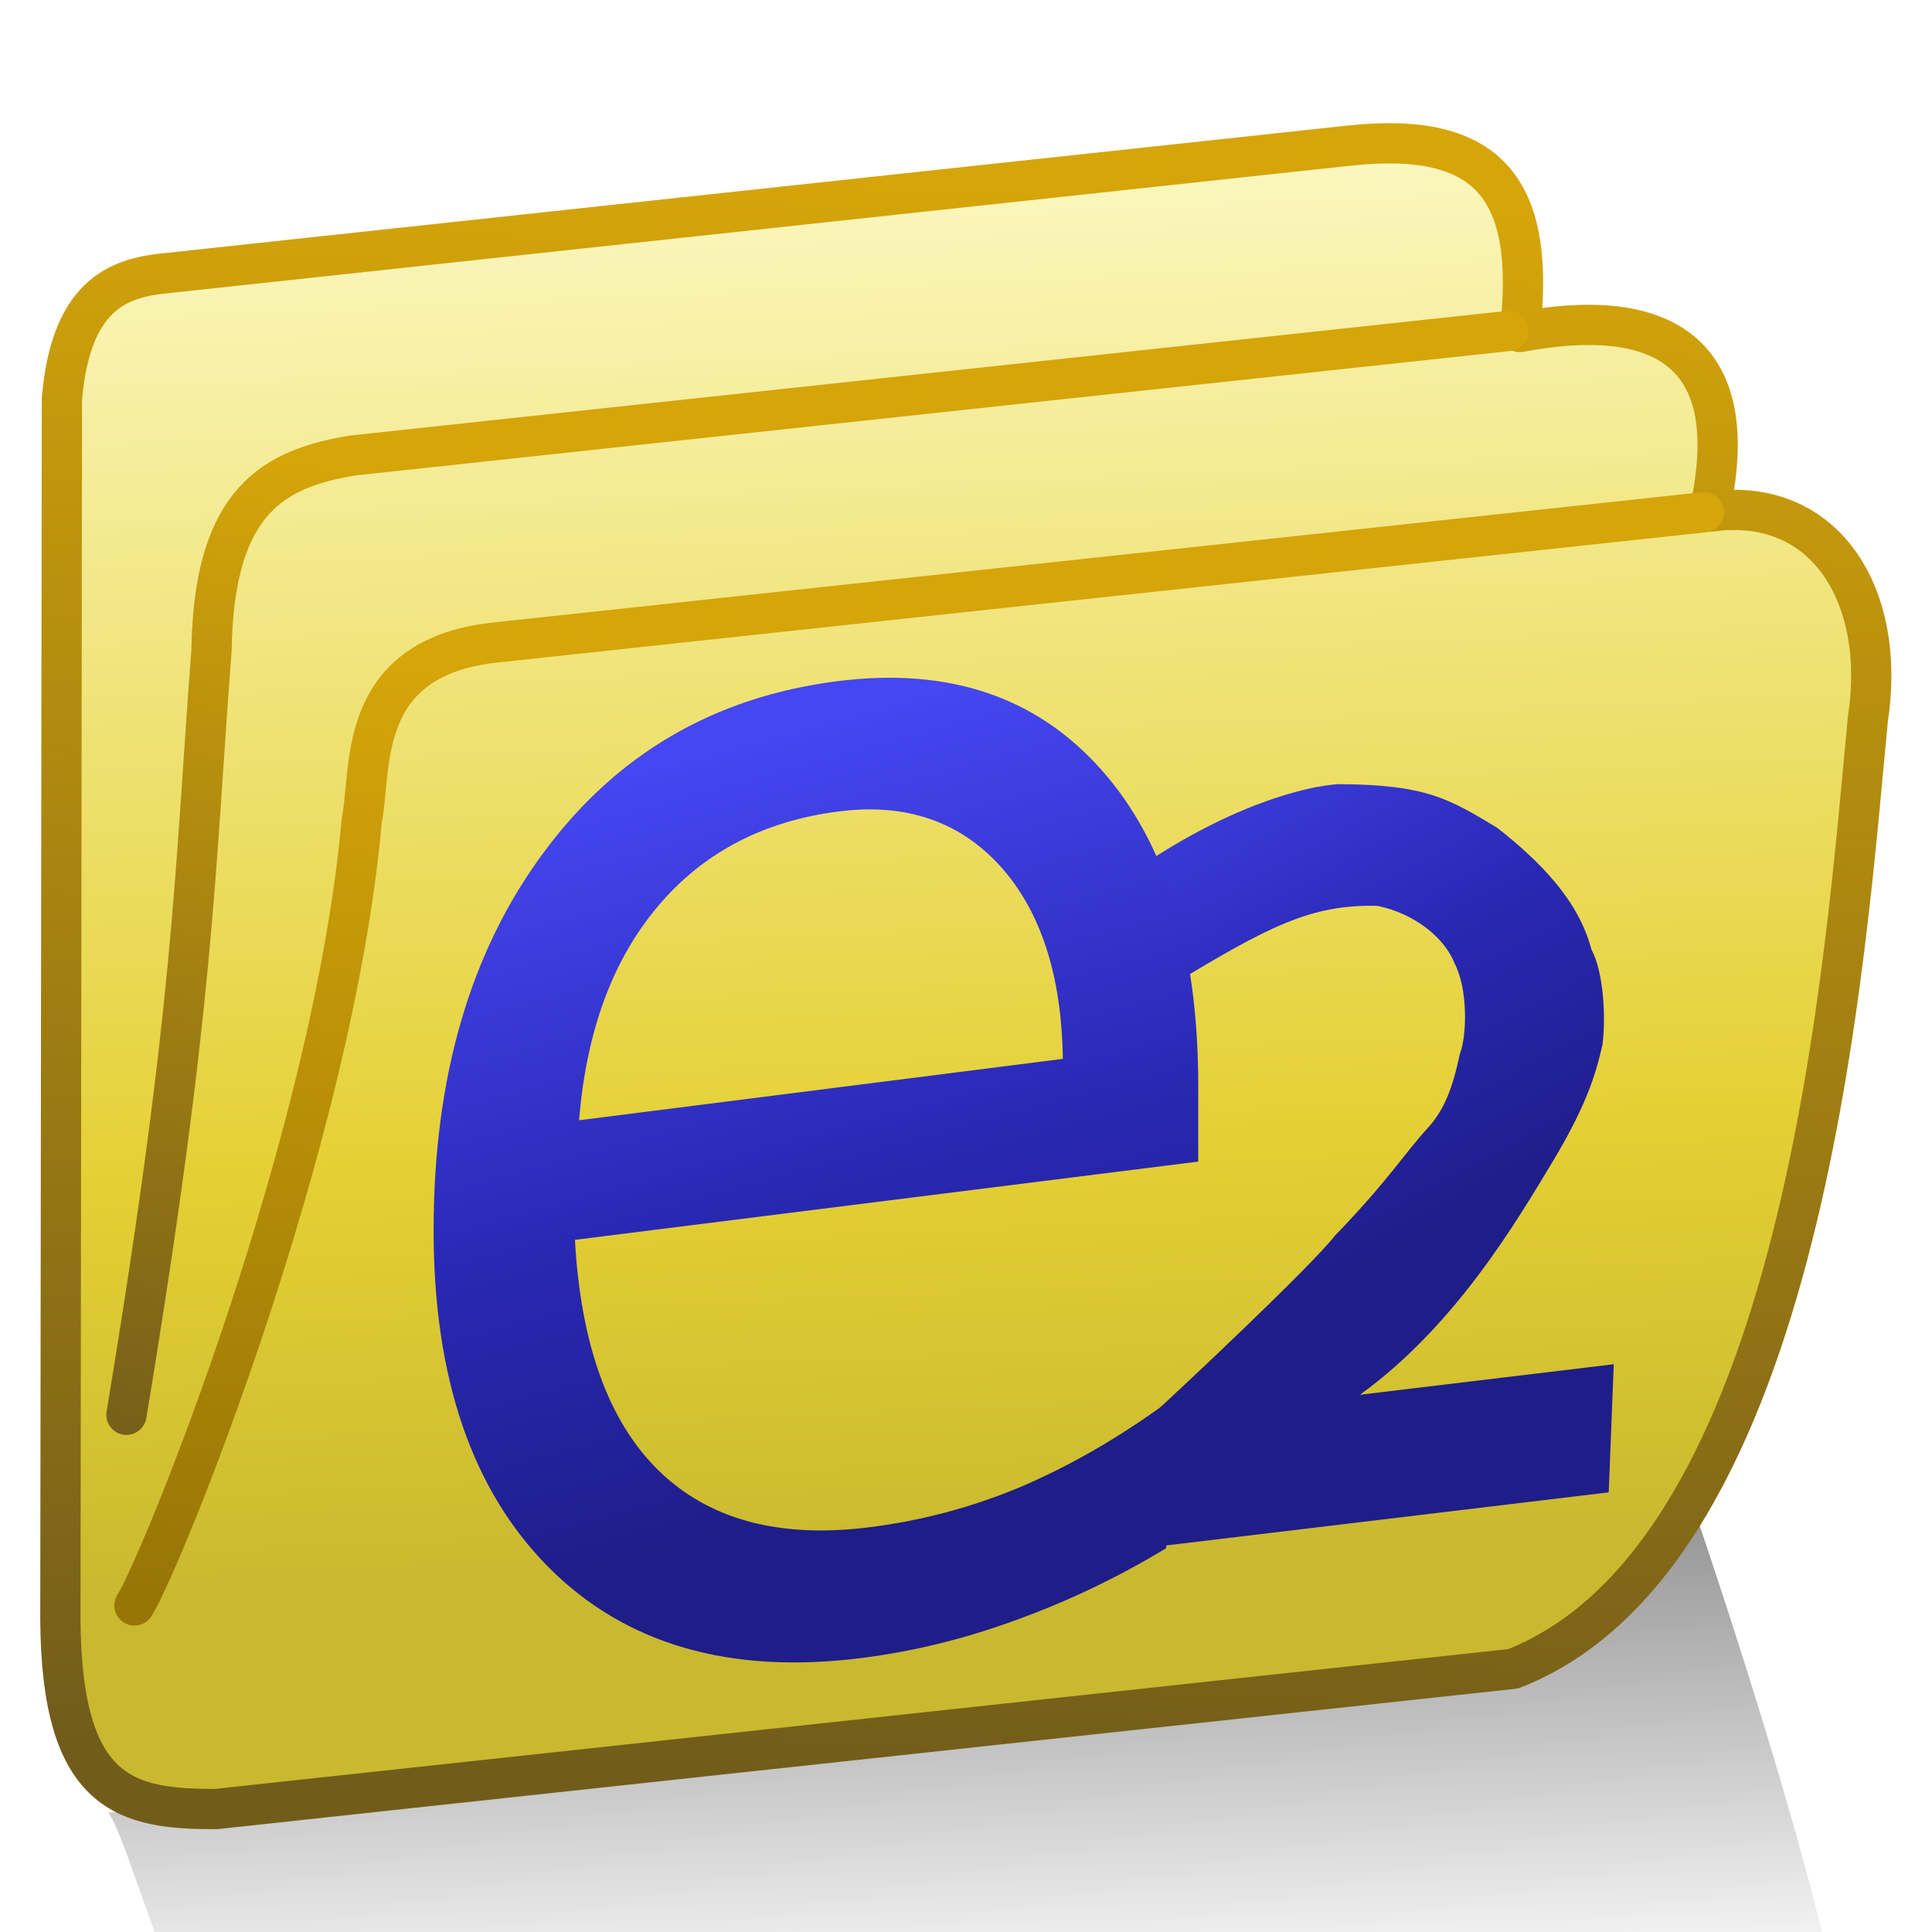
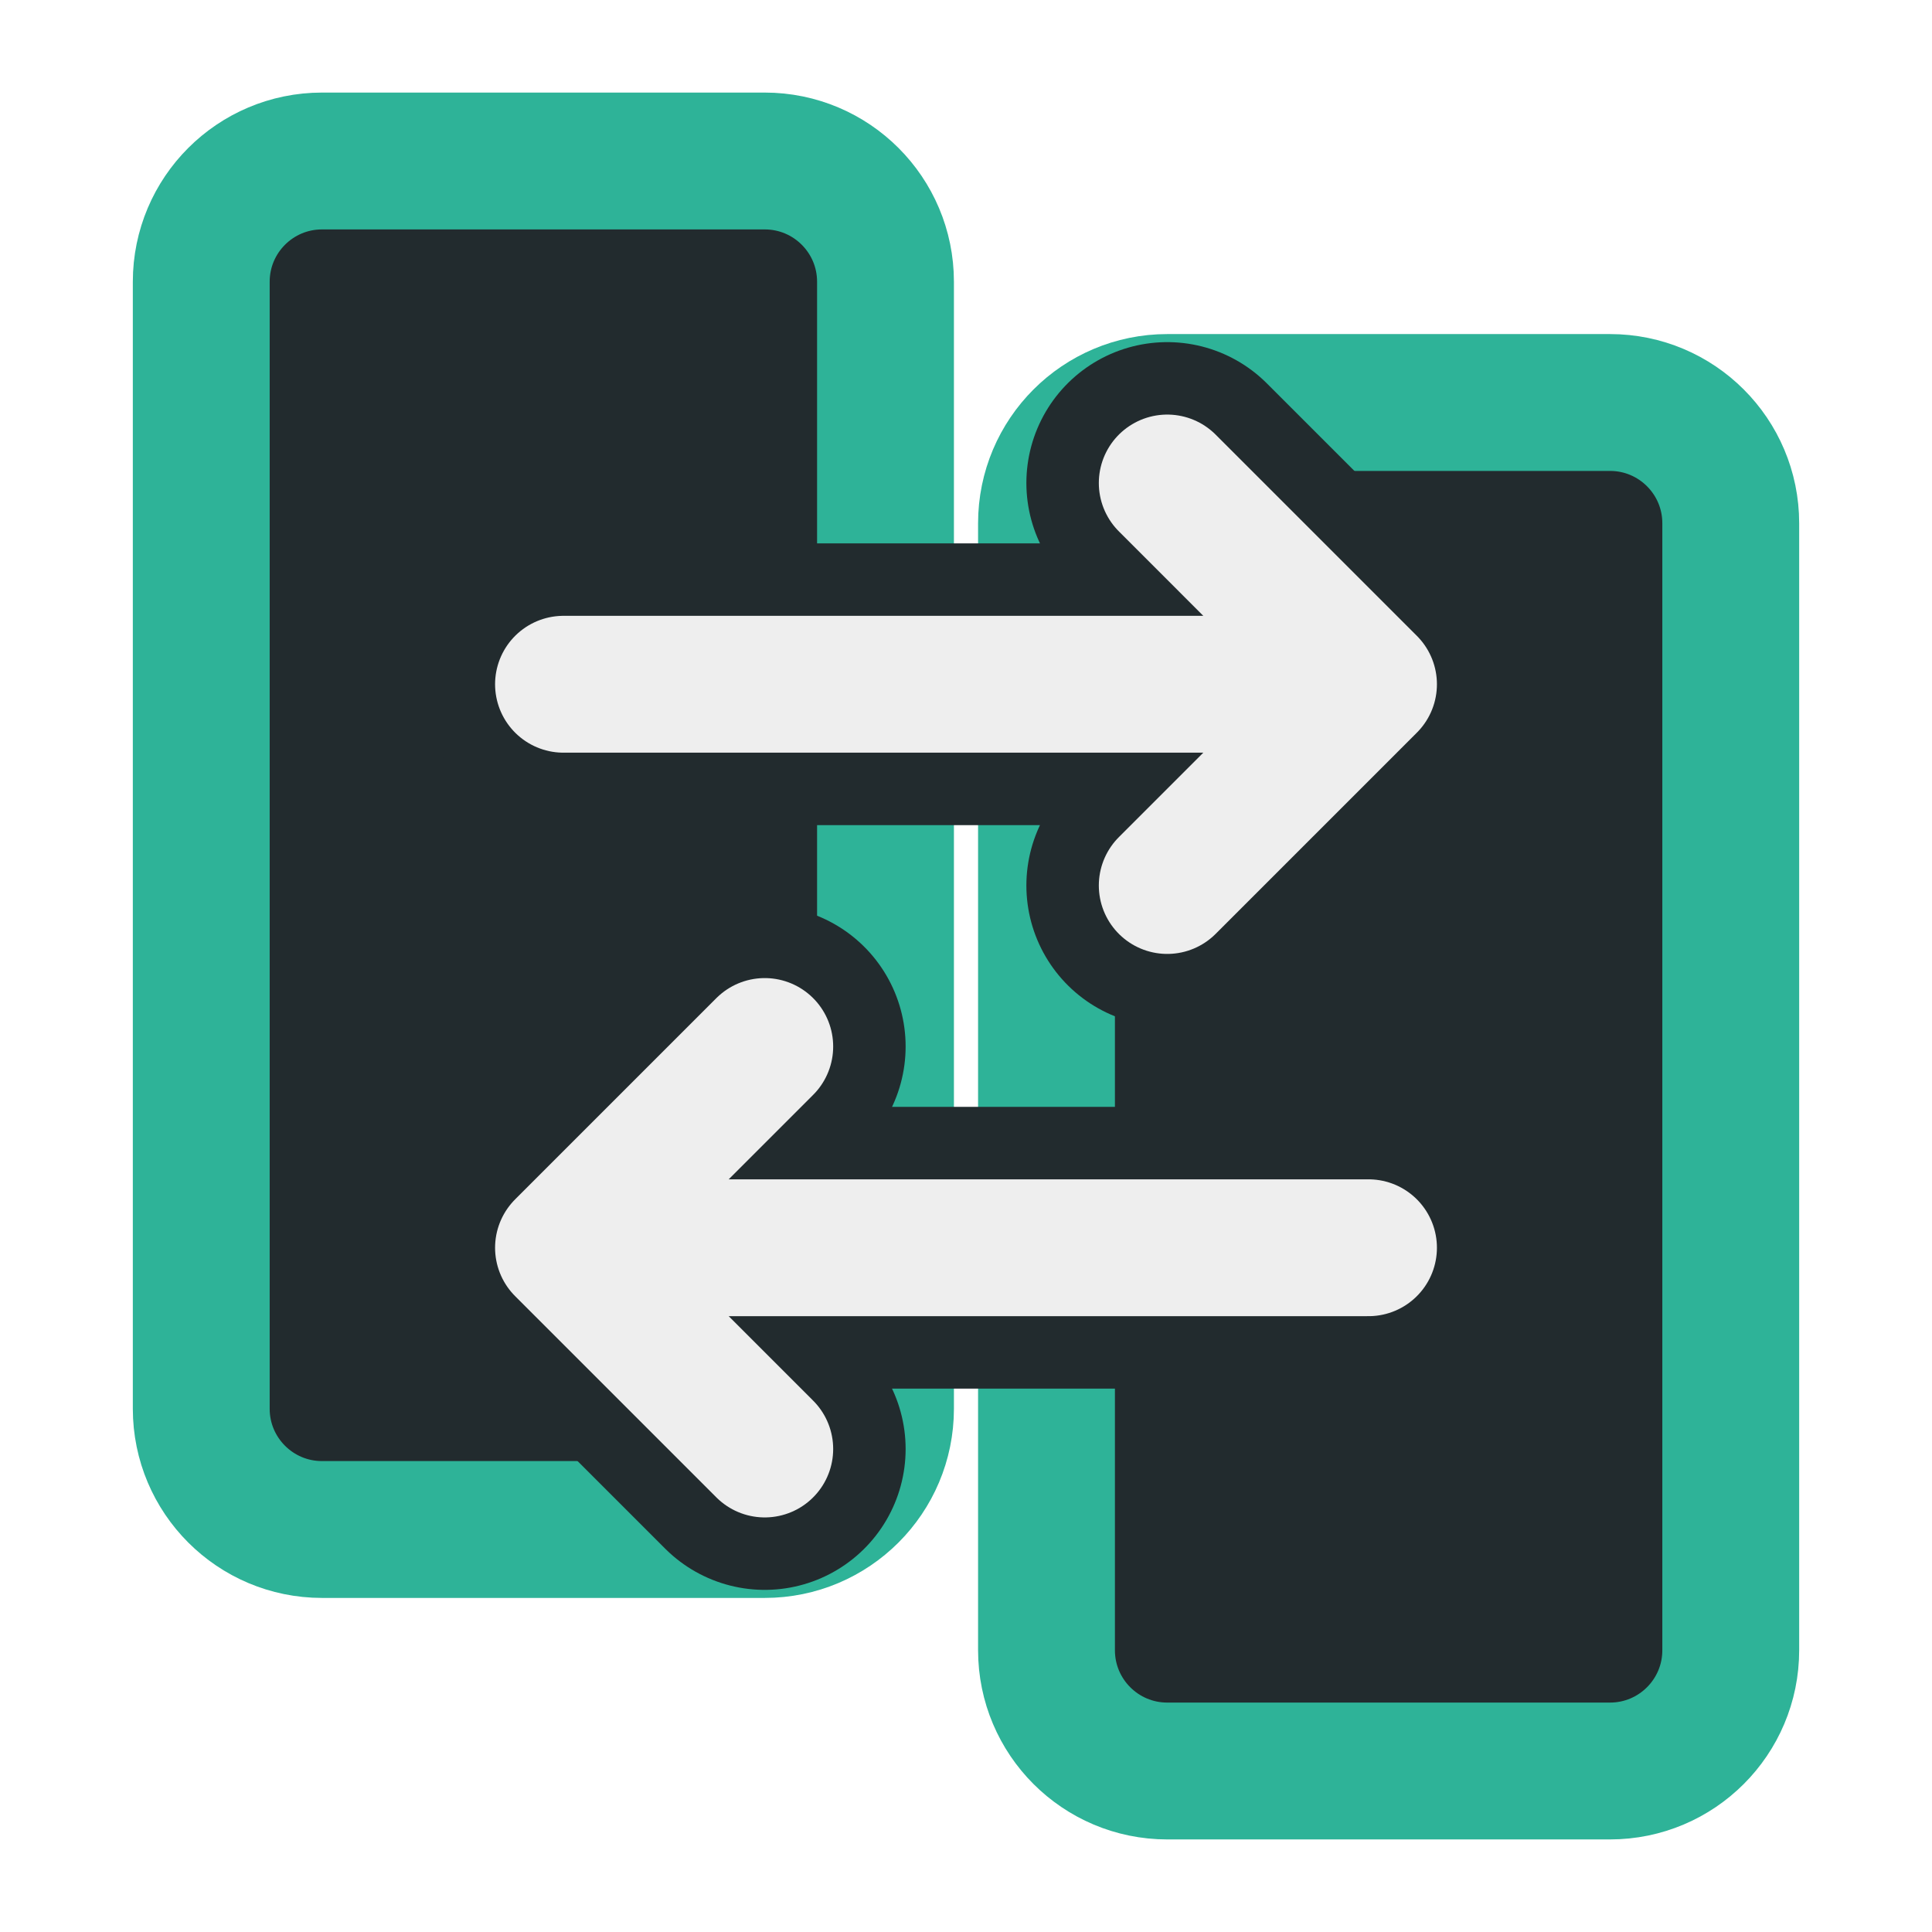
- <svg xmlns="http://www.w3.org/2000/svg" xmlns:xlink="http://www.w3.org/1999/xlink" width="48" height="48">
-   <defs>
-     <linearGradient xlink:href="#a" id="l" gradientUnits="userSpaceOnUse" gradientTransform="matrix(.70063 .09375 -.00034 1.01468 19.378 -40.977)" x1="21.925" y1="70.487" x2="15.188" y2="55.927" />
-     <radialGradient gradientTransform="rotate(-11.46 179.703 105.66)" gradientUnits="userSpaceOnUse" id="a" fy="254.252" fx="176.258" r="206.833" cy="254.252" cx="176.258">
-       <stop offset="0" stop-color="#1f1d88" />
-       <stop offset=".439" stop-color="#2928b4" />
-       <stop offset="1" stop-color="#4646f2" />
-     </radialGradient>
-     <linearGradient y2="70.296" x2="4.233" y1="74.765" x1="5.367" gradientTransform="matrix(2.79655 .63904 0 3.94637 14.383 -260.329)" gradientUnits="userSpaceOnUse" id="m" xlink:href="#a" />
-     <linearGradient x2="1" id="f" gradientUnits="objectBoundingBox">
-       <stop offset="0" />
-       <stop offset="1" stop-opacity="0" />
-     </linearGradient>
-     <linearGradient xlink:href="#b" id="h" gradientUnits="userSpaceOnUse" gradientTransform="matrix(1.02206 .10324 -.00122 1.00332 -.912 18.335)" x1="25.321" y1="17.839" x2="20.337" y2="-15.925" />
-     <linearGradient id="b">
-       <stop offset="0" stop-color="#c9b92f" />
-       <stop offset=".3" stop-color="#e4d034" />
-       <stop offset="1" stop-color="#fbf7be" />
-     </linearGradient>
-     <linearGradient xlink:href="#c" id="i" gradientUnits="userSpaceOnUse" gradientTransform="matrix(1.02184 .10322 -.00121 .99989 -1.005 -1.136)" x1="22.625" y1="43.003" x2="20.455" y2="3.483" />
-     <linearGradient id="c">
-       <stop offset="0" stop-color="#725c1a" />
-       <stop offset="1" stop-color="#d5a509" />
-     </linearGradient>
-     <linearGradient gradientTransform="translate(-.048 -.726)" xlink:href="#c" id="j" x1="3" y1="37.438" x2="7.359" y2="12.159" gradientUnits="userSpaceOnUse" />
-     <linearGradient gradientTransform="translate(-.048 -.726)" xlink:href="#d" id="k" x1="9.695" y1="17.222" x2="6.818" y2="41" gradientUnits="userSpaceOnUse" />
-     <linearGradient id="d">
-       <stop offset="0" stop-color="#d5a509" />
-       <stop offset="1" stop-color="#977506" />
-     </linearGradient>
-     <radialGradient cx="176.258" cy="254.252" r="206.833" fx="176.258" fy="254.252" id="e" gradientUnits="userSpaceOnUse" gradientTransform="rotate(-11.46 179.703 105.66)">
-       <stop offset="0" stop-color="#171563" />
-       <stop offset=".67" stop-color="#24239d" />
-       <stop offset="1" stop-color="#2c2cf0" />
-     </radialGradient>
-     <linearGradient y2="48.933" x2="23.475" y1="32" x1="21.168" gradientTransform="matrix(1.02184 .10322 -.00121 .99989 -1.005 -1.136)" gradientUnits="userSpaceOnUse" id="g" xlink:href="#f" />
-   </defs>
-   <path d="M45.822 52.483c-.748 1.568-1.533.307-3.12.536-2.023.282-31.937.276-33.88.422-3.807.697-5.336-7.326-6.134-8.406l35.658-3.848 3.635-4.008s4.658 13.447 3.841 15.304z" opacity=".6" fill="url(#g)" fill-rule="evenodd" />
-   <path d="M33.5 3.62L4.23 6.776c-1.18.105-2.46.427-2.692 3.135L1.5 40.23c.025 4.403 1.664 4.714 3.86 4.716l32.234-3.485c7.298-2.848 8.257-17.867 8.813-23.6.468-3.02-1.031-5.565-3.937-5.148.924-4.16-1.398-5.09-4.708-4.465.4-3.522-.74-5.02-4.261-4.627z" fill="url(#h)" fill-rule="evenodd" stroke="url(#i)" stroke-linecap="round" stroke-linejoin="round" />
-   <path d="M3.142 35.15c1.691-10.222 1.682-13.33 2.113-19 .058-3.722 1.55-4.514 3.517-4.834l28.71-3.094" fill="none" stroke="url(#j)" stroke-linecap="round" stroke-linejoin="round" />
-   <path d="M3.34 39.887c.656-1.024 4.946-11.535 5.649-19.521.257-1.218-.181-4.01 3.282-4.399l30.06-3.24" fill="none" stroke="url(#k)" stroke-linecap="round" stroke-linejoin="round" />
-   <path d="M28.067 22.842c2.418-1.695 4.368-2.171 5.172-2.217 2.188.009 2.753.37 3.945 1.086 1.074.845 2.02 1.808 2.338 3.023.296.54.363 1.654.275 2.358-.136.595-.33 1.402-1.23 2.897-.909 1.509-2.422 4.089-4.796 5.806l6.305-.758-.125 3.183-11.42 1.37-.032-3.195c.927-.848 4.053-3.786 4.649-4.552 1.319-1.359 1.753-2.08 2.317-2.685.4-.446.61-.982.788-1.833.172-.431.21-1.598-.134-2.253-.24-.617-.977-1.23-1.912-1.423-1.662-.043-2.728.523-5.12 1.972-.178-.75-.643-2.199-1.02-2.78z" fill="url(#l)" transform="translate(.017 -1.143)" />
-   <text x="9.245" y="41.768" transform="matrix(.9403 -.11802 -.00032 1.06354 .017 -1.143)" font-size="39.865" font-weight="400" fill="url(#m)" font-family="Bitstream Vera Sans">
-     <tspan x="9.245" y="41.768">e</tspan>
-   </text>
+ <svg xmlns="http://www.w3.org/2000/svg" width="48" height="48" viewBox="0 0 48 48">
+   <g stroke-linecap="round" stroke-linejoin="round">
+     <rect x="5" y="4" width="17" height="34" rx="3" fill="#222b2e" stroke="#2eb398" stroke-width="3.4" />
+     <rect x="26" y="10" width="17" height="34" rx="3" fill="#222b2e" stroke="#2eb398" stroke-width="3.4" />
+     <g fill="none" stroke="#222b2e" stroke-width="7">
+       <path d="M14 17h20m-5-5 5 5-5 5" />
+       <path d="M34 31H14m5-5-5 5 5 5" />
+     </g>
+     <g fill="none" stroke="#eeeeee" stroke-width="3.4">
+       <path d="M14 17h20m-5-5 5 5-5 5" />
+       <path d="M34 31H14m5-5-5 5 5 5" />
+     </g>
+   </g>
</svg>
